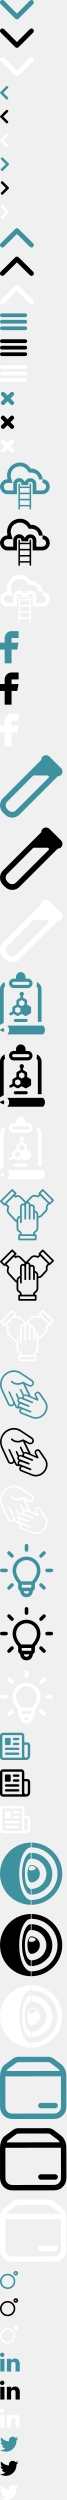
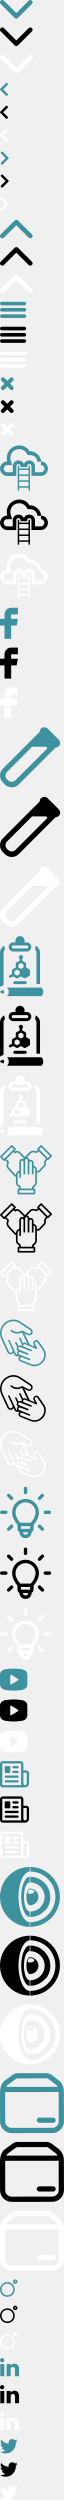
<svg xmlns="http://www.w3.org/2000/svg" xmlns:xlink="http://www.w3.org/1999/xlink">
  <symbol id="icon-arr-down" viewBox="0 0 37.031 21.125">
    <path d="M36.259 4.447L20.353 20.353a2.622 2.622 0 01-3.71 0L.737 4.447a2.623 2.623 0 113.71-3.71L18.5 14.789 32.551.737a2.623 2.623 0 013.708 3.71z" fill-rule="evenodd" />
  </symbol>
  <symbol id="icon-arr-left" viewBox="0 0 10 16">
    <path d="M.232 7.433a.81.81 0 000 1.134l6.669 6.703c.344.31.86.31 1.169 0l.79-.79c.31-.31.31-.825 0-1.169L3.566 7.983 8.86 2.689c.31-.344.31-.86 0-1.169L8.07.73C7.76.42 7.245.42 6.9.73L.233 7.433z" />
  </symbol>
  <symbol id="icon-arr-right" viewBox="0 0 10 16">
    <path d="M9.66 8.567a.81.81 0 000-1.134L2.991.73c-.344-.31-.86-.31-1.169 0l-.79.79c-.31.31-.31.825 0 1.17l5.294 5.293-5.294 5.328c-.31.344-.31.86 0 1.169l.79.79c.31.31.825.31 1.17 0L9.66 8.567z" />
  </symbol>
  <symbol id="icon-arr-up" viewBox="0 0 37 21">
    <path d="M.741 16.548L16.633.736a2.632 2.632 0 013.707 0l15.893 15.812a2.6 2.6 0 010 3.688 2.63 2.63 0 01-3.707 0L18.487 6.269 4.447 20.237a2.629 2.629 0 01-3.706 0 2.6 2.6 0 010-3.689z" fill-rule="evenodd" />
  </symbol>
  <symbol id="icon-burger" viewBox="0 0 29.656 18.312">
    <path d="M2.048 0h25.575a2.05 2.05 0 110 4.1H2.048a2.05 2.05 0 010-4.1zm0 7.084h25.575a2.05 2.05 0 010 4.1H2.048a2.05 2.05 0 010-4.1zm0 7.13h25.575a2.048 2.048 0 110 4.095H2.048a2.048 2.048 0 110-4.095z" fill-rule="evenodd" />
  </symbol>
  <symbol id="icon-close" viewBox="0 0 16 16">
    <path fill-rule="evenodd" clip-rule="evenodd" d="M8.248 4.754l3.455-3.455a1.977 1.977 0 012.8 0l.416.417a1.977 1.977 0 010 2.8L11.464 8.03l3.455 3.454a1.977 1.977 0 010 2.8l-.417.417a1.977 1.977 0 01-2.8 0l-3.454-3.455-3.514 3.455a1.977 1.977 0 01-2.8 0l-.417-.417a1.977 1.977 0 010-2.8L4.972 8.03 1.517 4.515a1.977 1.977 0 010-2.8l.417-.416a1.977 1.977 0 012.8 0l3.514 3.455z" />
  </symbol>
  <symbol id="icon-cloud" viewBox="0 0 54.375 51.406">
    <path d="M33.18 51.394a.826.826 0 01-.826-.826v-2.595h-10.59v2.595a.826.826 0 11-1.651 0V23.613a.826.826 0 011.651 0v2.6h10.59v-2.6a.826.826 0 011.651 0v26.955a.825.825 0 01-.825.826zm-14.66-16.75H7.55C4.082 34.644 0 30.67 0 26.386a8.589 8.589 0 018.257-8.2 14.273 14.273 0 017.2-16.692c7.71-3.417 14.427-.7 18.226 5.308 4.342-1.241 12.858 4.307 12.858 11.443 5.33 0 7.844 4.654 7.844 8.316s-3.071 8.022-7.844 8.022H35.684V23.259a2.472 2.472 0 00-4.9 0v1.357h-7.432v-1.357a2.361 2.361 0 00-2.3-2.123 2.412 2.412 0 00-2.537 2.123v11.385zm-4.069-4.129H8.2a4.008 4.008 0 01-4.01-4.247 3.932 3.932 0 014.01-3.951h5.6s-1.04-3.239-1.829-5.9.179-8.716 4.955-11.03 11.119-1.526 14.509 5.6c7.137-.581 10.263 2.426 11.089 7.55 1.111-.04 4.011-.118 4.011-.118s-.136 3.224-.177 3.834a4.135 4.135 0 01.177 8.257H39.7v-7.491a6.446 6.446 0 00-4.955-5.78c-3.244-.557-5.933.6-7.313 3.3h-.708a6.413 6.413 0 00-6.96-3.362 6.619 6.619 0 00-5.308 6.016v7.314zm17.9-2.654h-10.59v5.072h10.59v-5.072zm0 6.724h-10.59v5.072h10.59v-5.073zm-10.59 6.724v5.013h10.59v-5.013h-10.59z" fill-rule="evenodd" />
  </symbol>
  <symbol id="icon-fb" viewBox="0 0 20.312 35.188">
    <path d="M12.633 7.608v5.025h7.608l-1.326 7.538h-6.282v15.006H5.1V20.171H0v-7.608h5.1v-5.3C5.1 5.269 7.052.004 12.5.004h7.817v7.538z" fill-rule="evenodd" />
  </symbol>
  <symbol id="icon-flask" viewBox="0 0 69 69">
    <path d="M66.663 14.144L53.987 1.468a5.395 5.395 0 00-7.399 0 5.188 5.188 0 00-1.495 3.647L3.24 46.969a11.108 11.108 0 000 15.68l2.287 2.287a11.091 11.091 0 0015.68 0l41.854-41.854a5.231 5.231 0 003.648-8.968l-.046.03zM53.06 24.607l-35.59 35.56a5.905 5.905 0 01-8.357 0l-1.15-1.136a5.98 5.98 0 010-8.37l28.026-28.117c.282-.28.665-.436 1.062-.434h14.947a1.496 1.496 0 011.376.927c.234.556.11 1.199-.315 1.629l.001-.059z" />
  </symbol>
  <symbol id="icon-formula" viewBox="0 0 49 69">
    <path d="M14.97 17.441h15.457a5.19 5.19 0 000-10.377h-2.572V5.15a5.155 5.155 0 00-10.313 0v1.915H14.97a5.189 5.189 0 000 10.377zm0-6.853h15.457a1.661 1.661 0 010 3.323H14.97a1.661 1.661 0 010-3.323zM47.232 58.397H8.114l1.769 2.97v3.71l-1.769 2.97h39.118L49 65.077v-3.71l-1.768-2.97zM3.692 60.932L.356 62.64a.655.655 0 000 1.166L3.69 65.51c.019-.04.042-.079.065-.118l.894-1.502v-1.339l-.894-1.502a.978.978 0 01-.062-.118zM33.988 43.944v-5.062c0-.521-.278-1.003-.73-1.263l-3.653-2.11v-4.222c0-.521-.278-1.003-.73-1.263l-3.654-2.11V25.75a2.375 2.375 0 10-2.92 0v2.163l-3.655 2.11c-.452.26-.73.743-.73 1.264v4.221l-3.653 2.11a1.46 1.46 0 00-.73 1.264v4.186l-2.695 1.433a1.462 1.462 0 00-.602 1.975 1.46 1.46 0 001.975.603l2.754-1.464 3.681 2.126c.452.26 1.008.26 1.46 0l3.655-2.11 3.655 2.11c.451.26 1.007.26 1.46 0l4.382-2.531c.452-.261.73-.743.73-1.266zM22.3 43.101l-2.924 1.688-2.922-1.688v-3.375l2.922-1.688 2.924 1.688v3.376zm4.385-7.595l-2.924 1.688-2.925-1.688V32.13l2.925-1.687 2.924 1.687v3.376zM5.17 10.87A8.67 8.67 0 000 18.76v38.91l4.04-2.202V18.76a4.577 4.577 0 011.535-3.414 9.666 9.666 0 01-.404-4.477zM41.36 18.76v35.597h4.04V18.761a8.658 8.658 0 00-5.178-7.891 9.673 9.673 0 01-.404 4.477 4.562 4.562 0 011.542 3.414zM16.776 51.102a1.683 1.683 0 100 3.367h11.85a1.686 1.686 0 001.686-1.683 1.683 1.683 0 00-1.687-1.684H16.776z" />
  </symbol>
  <symbol id="icon-hands" viewBox="0 0 59 56">
    <path d="M47.306.279A.92.92 0 0046.614 0a.954.954 0 00-.678.303L42.4 4.1a.947.947 0 00.014 1.31l.269.276-1.404 1.4-2.218-.552A5.81 5.81 0 0033.57 8.06l-5.235 5.486-5.45-5.435a4.996 4.996 0 00-5.13-1.208.965.965 0 00-.297.16l-.238.19-.611-.645 1.195-1.192a.947.947 0 000-1.342L13.997.278a.954.954 0 00-1.346 0L.28 12.618a.948.948 0 000 1.342l3.807 3.796c.371.37.974.37 1.345 0l.43-.429 2.255 2.25-.554 2.211a5.747 5.747 0 001.489 5.43l7.347 7.98c.483.45 1.056.792 1.682 1.004v6.814a4.358 4.358 0 002.43 3.92 2.476 2.476 0 011.377 2.222v.198h-.952a.95.95 0 00-.951.95v4.745a.948.948 0 00.951.949h18.083a.953.953 0 00.952-.95v-4.745a.948.948 0 00-.952-.949h-.951v-.973l1.11-1.095a5.775 5.775 0 002.697-4.868V31.21a4.371 4.371 0 003.929-1.362l5.03-5.448a4.355 4.355 0 001.062-4.485c-.152-.458.666-1.955 1.644-3.104.175.172.409.27.654.274h.01c.25 0 .488-.099.666-.274l3.85-3.796a.948.948 0 000-1.347L47.307.278zM5.13 15.259a.924.924 0 00-.21.32l-.166.164-2.46-2.455L13.32 2.291l2.462 2.455-.927.925a.94.94 0 00-.304.19L5.13 15.258zm12.949 18.49v.37a1.732 1.732 0 01-.31-.235l-7.349-7.978a3.865 3.865 0 01-1.015-3.659l.684-2.732a.947.947 0 00-.25-.901l-2.636-2.63 8.055-8.032 1.177 1.243c.341.36.902.397 1.289.087l.781-.628a3.1 3.1 0 013.03.797l5.483 5.468-.891.933a3.347 3.347 0 00-.888-.13 3.754 3.754 0 00-.557.01 3.236 3.236 0 00-2.084 1.166 3.221 3.221 0 00-.712 2.275v9.925a4.77 4.77 0 00-2.733 1.65 4.748 4.748 0 00-1.074 3.001zm19.986 20.352h-16.18v-2.847h16.18V54.1zm1.904-24.092v12.41a3.868 3.868 0 01-1.875 3.303.962.962 0 00-.179.138l-1.467 1.45a.94.94 0 00-.286.675v1.37H23.79v-.197a4.351 4.351 0 00-2.43-3.92 2.46 2.46 0 01-1.377-2.223v-9.267a2.843 2.843 0 011.904-2.673v5.941h1.903V19.172a1.52 1.52 0 011.26-1.548c.415.01.813.166 1.124.44.288.244.461.597.476.973V33.22h1.904V17.138c0-.404.171-.79.472-1.06.301-.27.703-.4 1.106-.357.755.124 1.3.79 1.272 1.552V33.22h1.904V19.985a1.43 1.43 0 011.578-1.417 1.52 1.52 0 011.277 1.553v13.098h1.904V25.38a2.853 2.853 0 011.903 2.673v1.956zm10.12-9.492a2.485 2.485 0 01-.63 2.57l-5.03 5.45a2.85 2.85 0 01-2.556.776v-1.259a4.748 4.748 0 00-1.075-3 4.77 4.77 0 00-2.733-1.65v-3.282a3.42 3.42 0 00-.84-2.288 3.438 3.438 0 00-2.15-1.153 3.339 3.339 0 00-1.78.31 3.578 3.578 0 00-.095-.58c-.016-.06-.04-.118-.059-.178a3.725 3.725 0 00-.129-.368c-.03-.068-.068-.13-.102-.197-.053-.104-.105-.207-.167-.304-.043-.067-.096-.127-.14-.19-.065-.088-.13-.175-.203-.257-.054-.06-.112-.115-.17-.171a3.526 3.526 0 00-.237-.213c-.064-.051-.13-.095-.198-.143a3.385 3.385 0 00-.266-.167 3.484 3.484 0 00-.507-.226 3.4 3.4 0 00-.242-.073c-.047-.011-.09-.03-.138-.04l4.295-4.498v-.001a3.896 3.896 0 013.668-1.014l2.74.684a.954.954 0 00.904-.25l1.643-1.639 8.316 8.294c-.886 1.022-2.68 3.379-2.119 5.055v.002zm4.126-5.727l-.232-.237-.028-.027L44.41 4.73l2.247-2.414 10.047 10.023-2.488 2.451z" />
  </symbol>
  <symbol id="icon-help" viewBox="0 0 52 53">
    <path d="M50.438 34.227c-1.518-2.42-6.306-9.21-6.598-9.623-.467-.709-1.168-1.18-1.985-1.299-.876-.177-1.81.059-2.57.59-1.517 1.063-1.984 3.13-.992 4.605l1.11 2.184-5.664-2.302-6.131-12.81 3.445 1.77c1.868 1.181 4.262.591 5.43-1.298.584-.886.759-2.007.525-3.01-.233-1.063-.876-1.95-1.752-2.54-.525-.353-9.576-6.493-12.787-8.5C18.44-.486 13.302-.663 8.747 1.52A15.22 15.22 0 00.982 9.963c-1.401 3.719-1.285 7.793.234 11.453l7.24 15.703c.7 1.476 2.102 2.303 3.62 2.303.584 0 1.11-.118 1.693-.354.76-.354 1.343-.886 1.693-1.535l.935 2.007c.467 1.004 1.226 1.712 2.277 2.066.467.177.875.236 1.343.236.525 0 .992-.118 1.518-.295l.7.236c-.408.355-.758.768-.992 1.3-.409.885-.409 1.77-.058 2.656.35.826.934 1.417 1.752 1.712l12.203 4.84c1.285.473 2.628.709 3.912.709 4.847 0 9.576-2.952 11.737-7.734 1.751-3.778 1.576-7.91-.35-11.04h-.001zm-31.18 5.667a2.096 2.096 0 01-1.227-1.122l-2.277-4.9c0-.059-.058-.118-.058-.118l-4.846-10.39c-.234-.473-.76-.65-1.168-.414-.467.236-.643.768-.41 1.18l4.847 10.391a2.209 2.209 0 01-1.05 2.952c-1.11.531-2.395.059-2.92-1.063L2.85 20.707A13.508 13.508 0 019.448 3.173c4.03-1.889 8.526-1.77 12.087.414 3.212 1.948 12.67 8.383 12.729 8.442.525.295.817.826.993 1.417.117.59 0 1.18-.292 1.712-.293.53-.818.826-1.402 1.003-.584.118-1.168 0-1.693-.295 0 0-.058 0-.058-.06l-6.365-3.305c-.292-.177-.642-.118-.934.059-3.212 2.302-8.408 1.89-11.094-.827a.91.91 0 00-1.285 0 .934.934 0 000 1.3c3.153 3.187 8.876 3.778 12.846 1.416l6.131 12.988-2.044-1.004c-.992-.413-2.044-.235-2.977.296l-2.745-5.904c-.233-.472-.759-.65-1.167-.413-.468.236-.643.767-.41 1.18l3.037 6.495c-.058.058-.058.118-.117.235-.233.532-.35 1.063-.292 1.653l-.876-.354a3.328 3.328 0 00-2.802.177l-1.927-4.132c-.233-.472-.76-.65-1.168-.413-.467.235-.642.767-.409 1.18l2.16 4.664c-.058.118-.116.236-.174.413-.41.885-.41 1.771-.059 2.657.292.65.76 1.18 1.343 1.535-.409.354-.76.767-.993 1.298-.408.886-.408 1.771-.058 2.657l.175.354c-.175-.059-.233-.117-.35-.117zm29.954 4.605c-2.395 5.254-8.292 7.97-13.43 6.14l-12.203-4.842c-.35-.118-.585-.413-.76-.767-.175-.354-.117-.827.059-1.24.35-.827 1.342-1.24 2.102-.945l8.116 3.247a.904.904 0 001.168-.53.92.92 0 00-.526-1.182l-8.116-3.187-.117-.06s-3.97-1.593-4.087-1.652c-.234-.118-.35-.354-.467-.59-.175-.355-.117-.827.058-1.24.175-.473.584-.768.992-.945.35-.119 9.226 3.247 9.226 3.247a.904.904 0 001.168-.532.92.92 0 00-.526-1.18l-10.451-4.132c-.35-.119-.584-.414-.76-.768-.175-.354-.117-.827.059-1.24.175-.354.409-.59.7-.826.41-.236.934-.355 1.402-.177l12.145 4.84a.904.904 0 001.167-.53.92.92 0 00-.525-1.181l-8.525-3.424c-.41-.177-.7-.473-.818-.827-.175-.354-.117-.767 0-1.122.117-.295.35-.53.584-.708.468-.354 1.051-.472 1.518-.236l12.555 5.313c.35.118.76.059.993-.236.233-.295.292-.708.117-1.004 0 0-2.336-4.427-2.336-4.486-.467-.709-.233-1.653.526-2.184.35-.236.817-.355 1.226-.296.35.06.643.296.876.59.058.06 5.021 7.144 6.54 9.564 1.693 2.598 1.81 6.08.35 9.328z" />
  </symbol>
  <symbol id="icon-idea" viewBox="0 0 58 59">
    <path d="M44.19 29.724c0-8.35-6.808-15.223-15.222-15.223S13.745 21.31 13.745 29.724c0 1.156.129 2.376.45 3.597.514 2.312 1.477 4.239 2.826 6.68.707 1.284 1.413 2.055 1.927 2.633.771.835.9 1.028.9 2.505v3.468c0 1.477.835 2.698 2.055 3.34.643 4.24 2.634 6.937 7.066 6.937s6.423-2.698 7.065-6.937c1.22-.642 2.056-1.862 2.056-3.34V45.14c0-1.477.193-1.67.9-2.505.513-.578 1.22-1.35 1.926-2.634 1.413-2.44 2.377-4.367 2.826-6.68.32-1.22.448-2.44.448-3.596zM34.17 45.396v3.083H23.766v-3.083h10.406zm-5.202 9.57c-1.092 0-2.44 0-3.083-2.633h6.102c-.578 2.633-1.927 2.633-3.019 2.633zm11.048-22.545c-.386 1.863-1.22 3.468-2.441 5.653-.514.899-1.028 1.477-1.477 1.99-.45.515-.835.964-1.156 1.478H22.995a8.365 8.365 0 00-1.156-1.477c-.45-.514-.9-1.028-1.477-1.991-1.22-2.12-2.056-3.726-2.441-5.588v-.064c-.257-.9-.321-1.863-.321-2.698 0-6.23 5.074-11.369 11.369-11.369a11.349 11.349 0 0111.368 11.369c0 .835-.129 1.734-.321 2.697zM56.073 27.733h-4.689a1.893 1.893 0 00-1.927 1.927c0 1.092.835 1.927 1.927 1.927h4.689A1.893 1.893 0 0058 29.66c0-1.092-.9-1.927-1.927-1.927zM44.768 15.786c.514 0 .964-.193 1.35-.578l3.34-3.34c.77-.77.77-1.991 0-2.698-.771-.77-1.991-.77-2.698 0l-3.34 3.34c-.77.771-.77 1.991 0 2.698.385.385.898.578 1.348.578zM28.968 9.234a1.893 1.893 0 001.927-1.927V2.62A1.893 1.893 0 0028.968.692a1.893 1.893 0 00-1.927 1.927v4.688c0 1.028.835 1.927 1.927 1.927zM11.819 15.208c.385.385.899.578 1.348.578.45 0 .964-.193 1.35-.578.77-.77.77-1.991 0-2.698l-3.34-3.34c-.771-.77-1.992-.77-2.698 0-.77.77-.77 1.991 0 2.698l3.34 3.34zM8.543 29.66a1.893 1.893 0 00-1.927-1.927H1.927A1.893 1.893 0 000 29.66c0 1.091.835 1.927 1.927 1.927h4.689a1.933 1.933 0 001.927-1.927zM11.818 44.111l-3.34 3.34c-.77.771-.77 1.992 0 2.698.386.385.9.578 1.35.578.45 0 .963-.193 1.349-.578l3.34-3.34c.77-.77.77-1.991 0-2.698-.771-.77-1.992-.77-2.698 0zM46.117 44.111c-.77-.77-1.99-.77-2.697 0-.77.771-.77 1.991 0 2.698l3.34 3.34c.385.386.899.578 1.349.578.45 0 .963-.192 1.349-.578.77-.77.77-1.99 0-2.697l-3.34-3.34z" />
+   </symbol>
+   <symbol id="icon-media" viewBox="0 0 31 25">
+     <path d="M25.047.797a57.959 57.959 0 00-19.157 0C2.263 1.562 0 3.922 0 7v10.937c0 3.125 2.263 5.454 5.952 6.25A57.69 57.69 0 0015.5 25c3.209 0 6.413-.267 9.579-.797 3.596-.688 5.921-3.125 5.921-6.25V7.016c0-3.11-2.325-5.547-5.952-6.219zm-4.495 12.407l-7.75 4.687a.737.737 0 01-.402.11.87.87 0 01-.389-.095.811.811 0 01-.387-.718V7.813a.82.82 0 01.387-.688.833.833 0 01.791 0l7.75 4.688a.794.794 0 01.366.672.802.802 0 01-.366.672v.046z" />
  </symbol>
  <symbol id="icon-news" viewBox="0 0 33 30">
    <path d="M29.801 10.512H26.54V3.157A3.169 3.169 0 0023.383 0H3.157A3.169 3.169 0 000 3.157v23.487A3.169 3.169 0 003.157 29.8h25.291a4.501 4.501 0 004.51-4.51V13.669a3.169 3.169 0 00-3.157-3.157zM3.157 27.234a.548.548 0 01-.555-.555V3.157c0-.312.243-.555.555-.555h20.226c.312 0 .555.243.555.555v22.169c0 .693.139 1.318.416 1.908H3.157zm27.2-1.908c0 1.04-.868 1.908-1.909 1.908a1.925 1.925 0 01-1.908-1.908V13.114H29.8c.312 0 .555.243.555.555v11.657z" />
    <path d="M6.626 13.53h3.782a1.28 1.28 0 001.283-1.283V6.869a1.28 1.28 0 00-1.283-1.284H6.626A1.28 1.28 0 005.343 6.87v5.342c-.035.73.555 1.32 1.283 1.32zM19.914 16.306H6.626a1.28 1.28 0 00-1.283 1.283c0 .694.59 1.284 1.283 1.284h13.288a1.28 1.28 0 001.283-1.284 1.28 1.28 0 00-1.283-1.283zM19.913 10.928h-4.649a1.28 1.28 0 00-1.283 1.284c0 .694.59 1.283 1.284 1.283h4.648a1.28 1.28 0 001.284-1.283 1.28 1.28 0 00-1.284-1.284zM19.913 5.586h-4.649a1.28 1.28 0 00-1.283 1.283c0 .694.59 1.284 1.284 1.284h4.648a1.28 1.28 0 001.284-1.284 1.28 1.28 0 00-1.284-1.283zM19.914 21.648H6.626a1.28 1.28 0 00-1.283 1.284c0 .728.59 1.283 1.283 1.283h13.288a1.28 1.28 0 001.283-1.283 1.28 1.28 0 00-1.283-1.284z" />
  </symbol>
  <symbol id="icon-onion" viewBox="0 0 68 68">
    <path d="M34 24.458c-2.193 0-4.058 4.277-4.058 9.542 0 5.264 1.755 9.541 4.058 9.541 5.264 0 9.542-4.277 9.542-9.541 0-5.265-4.278-9.542-9.542-9.542zm0 6.033c-2.962 0-2.522-1.427-2.304-2.523.549-1.974 1.316-2.522 2.304-2.522 2.742 0 4.935 1.097 4.935 2.522 0 1.316-2.193 2.523-4.935 2.523zm-.329-19.414v6.362c-8.664.877-8.664 32.245 0 33.122v6.362c-2.304-.22-4.168-1.865-5.593-4.497C25.665 48.258 24.02 41.567 24.02 34c0-7.568 1.645-14.258 4.058-18.425 1.425-2.633 3.29-4.388 5.593-4.498zM68 34c0 18.645-15.026 33.78-33.671 34v-5.264C50.123 62.516 62.845 49.684 62.845 34c0-15.794-12.723-28.626-28.406-28.735V0C52.974.22 68 15.355 68 34zM33.671 68C15.026 67.78 0 52.646 0 34 0 15.355 15.026.22 33.671 0v5.264c-.987.11-1.974.33-2.851.878C25.116 9.322 20.949 20.62 20.949 34s4.168 24.787 9.87 27.858c.878.549 1.865.768 2.852.878V68zm14.916-16.342a22.889 22.889 0 01-14.148 5.264V50.67c8.994-.22 16.232-7.568 16.232-16.56 0-8.995-7.239-16.453-16.232-16.562v-6.361c2.194 0 4.387.329 6.47.987.33.109.659.22.878.329.439.109.769.22 1.207.438.11.11.22.11.438.22.549.22 1.097.438 1.645.768 0 0 .11 0 .11.11.657.328 1.315.767 1.864 1.206 2.193 1.535 4.058 3.29 5.593 5.483.22.22.33.549.549.768.548.878 1.097 1.865 1.645 2.852.438.987.877 1.974 1.206 3.07.11.22.11.44.22.659.548 1.974.877 4.058.877 6.142 0 3.18-.658 6.141-1.755 8.883-.548 1.426-1.316 2.633-2.084 3.949-1.535 1.536-2.96 3.181-4.715 4.607z" />
  </symbol>
  <symbol id="icon-reactor" viewBox="0 0 73 68">
    <path d="M72.475 20.949c0-1.901-.295-3.717-.845-5.449-.042-.126-.084-.296-.126-.422-.043-.043-.043-.127-.085-.17-.506-1.393-1.182-2.914-2.238-4.307a2.946 2.946 0 00-.338-.423 9.927 9.927 0 00-1.267-1.393c-.084-.084-.169-.127-.253-.211l-8.7-6.589C56.933.718 54.863 0 52.752 0L20.019.042c-2.07 0-4.097.676-5.786 1.901l-9.039 6.63-.084.085c-.17.127-.38.296-.55.464l-.084.085c-.169.169-.38.337-.549.549l-.042.042c-.17.211-.38.423-.55.634-.169.253-.337.464-.506.718-.17.253-.296.507-.464.76v.043c-.17.253-.296.549-.423.802-.253.55-.507 1.098-.676 1.647-.042.085-.042.17-.084.254-.084.21-.127.38-.211.591-.042.085-.042.17-.084.254-.084.296-.17.549-.211.802-.211.719-.296 1.31-.38 1.648v.127A16.406 16.406 0 000 21.117l.042 33.578C.042 62.045 5.955 68 13.262 68h.043l46.079-.042c3.548 0 6.842-1.394 9.334-3.928 2.492-2.535 3.843-5.871 3.843-9.419l-.086-33.662zM7.644 14.698c.042-.043.042-.085.084-.17.042-.042.084-.126.127-.168.126-.211.295-.423.422-.592l.127-.127.084-.084c.084-.084.17-.127.21-.21l9.04-6.674a3.993 3.993 0 012.281-.76l32.733-.042c.845 0 1.647.295 2.322.802l8.574 6.505a8.395 8.395 0 011.648 2.322l-58.117.043a5.39 5.39 0 01.465-.845zm56.807 45.15c-1.394 1.393-3.21 2.154-5.153 2.154l-46.08.084c-4.012 0-7.306-3.294-7.306-7.391l-.043-33.24 60.693-.084.043 33.24c0 1.985-.76 3.843-2.154 5.237z" />
    <path d="M60.27 50.387H44.641a2.938 2.938 0 00-2.957 2.957 2.938 2.938 0 002.957 2.957H60.27a2.938 2.938 0 002.957-2.957 2.965 2.965 0 00-2.957-2.957z" />
  </symbol>
  <symbol id="icon-soc-inst" viewBox="0 0 19.781 19.75">
    <path d="M8.358 3.035A8.358 8.358 0 110 11.392a8.358 8.358 0 018.358-8.357zm8.89-3.029a2.533 2.533 0 11-2.533 2.533A2.532 2.532 0 0117.248.006zM8.358 4.78a6.613 6.613 0 11-6.613 6.612A6.612 6.612 0 018.358 4.78zm8.853-3.049a.808.808 0 11-.808.808.807.807 0 01.808-.808z" fill-rule="evenodd" />
  </symbol>
  <symbol id="icon-soc-linked" viewBox="0 0 21.625 20.625">
    <path d="M.305 6.748v13.877H4.88V6.748H.305zm11.818 1.944V6.71H7.51v13.915h4.613V12.2s.414-2.173 2.4-2.173A2.322 2.322 0 0117 12.2v8.387h4.613V12.2c0-3.15-1.949-5.832-4.994-5.832a4.977 4.977 0 00-4.496 2.324zM2.554 4.803A2.409 2.409 0 100 2.44 2.321 2.321 0 002.554 4.8z" fill-rule="evenodd" />
  </symbol>
  <symbol id="icon-soc-twitter" viewBox="0 0 19.969 16.375">
    <path d="M17.73 2.548A4.308 4.308 0 0019.457.264a7.863 7.863 0 01-2.563 1c-2.113-2.511-8-1.306-7.076 3.788A11.632 11.632 0 011.294.762a4.22 4.22 0 001.225 5.516 2.746 2.746 0 01-1.782-.557 4.165 4.165 0 003.231 4.123 4.367 4.367 0 01-1.783.111 4.1 4.1 0 003.789 2.842c-.548.841-3.364 1.972-5.962 1.727 9.358 5.4 18.425-2.079 17.941-10.475a7.582 7.582 0 002-2.117 6.98 6.98 0 01-2.223.616z" fill-rule="evenodd" />
  </symbol>
  <view id="icon-arr-down-view-dark" viewBox="0 0 37.031 21.125" />
  <view id="icon-arr-down-view-black" viewBox="0 31.125 37.031 21.125" />
  <view id="icon-arr-down-view-white" viewBox="0 62.25 37.031 21.125" />
  <view id="icon-arr-left-view-dark" viewBox="0 93.375 10 16" />
  <view id="icon-arr-left-view-black" viewBox="0 119.375 10 16" />
  <view id="icon-arr-left-view-white" viewBox="0 145.375 10 16" />
  <view id="icon-arr-right-view-dark" viewBox="0 171.375 10 16" />
  <view id="icon-arr-right-view-black" viewBox="0 197.375 10 16" />
  <view id="icon-arr-right-view-white" viewBox="0 223.375 10 16" />
  <view id="icon-arr-up-view-dark" viewBox="0 249.375 37 21" />
  <view id="icon-arr-up-view-black" viewBox="0 280.375 37 21" />
  <view id="icon-arr-up-view-white" viewBox="0 311.375 37 21" />
  <view id="icon-burger-view-dark" viewBox="0 342.375 29.656 18.312" />
  <view id="icon-burger-view-black" viewBox="0 370.687 29.656 18.312" />
  <view id="icon-burger-view-white" viewBox="0 398.999 29.656 18.312" />
  <view id="icon-close-view-dark" viewBox="0 427.311 16 16" />
  <view id="icon-close-view-black" viewBox="0 453.311 16 16" />
  <view id="icon-close-view-white" viewBox="0 479.311 16 16" />
  <view id="icon-cloud-view-dark" viewBox="0 505.311 54.375 51.406" />
  <view id="icon-cloud-view-black" viewBox="0 566.717 54.375 51.406" />
  <view id="icon-cloud-view-white" viewBox="0 628.123 54.375 51.406" />
  <view id="icon-fb-view-dark" viewBox="0 689.529 20.312 35.188" />
  <view id="icon-fb-view-black" viewBox="0 734.717 20.312 35.188" />
  <view id="icon-fb-view-white" viewBox="0 779.905 20.312 35.188" />
  <view id="icon-flask-view-dark" viewBox="0 825.093 69 69" />
  <view id="icon-flask-view-black" viewBox="0 904.093 69 69" />
  <view id="icon-flask-view-white" viewBox="0 983.093 69 69" />
  <view id="icon-formula-view-dark" viewBox="0 1062.093 49 69" />
  <view id="icon-formula-view-black" viewBox="0 1141.093 49 69" />
  <view id="icon-formula-view-white" viewBox="0 1220.093 49 69" />
  <view id="icon-hands-view-dark" viewBox="0 1299.093 59 56" />
  <view id="icon-hands-view-black" viewBox="0 1365.093 59 56" />
  <view id="icon-hands-view-white" viewBox="0 1431.093 59 56" />
  <view id="icon-help-view-dark" viewBox="0 1497.093 52 53" />
  <view id="icon-help-view-black" viewBox="0 1560.093 52 53" />
  <view id="icon-help-view-white" viewBox="0 1623.093 52 53" />
  <view id="icon-idea-view-dark" viewBox="0 1686.093 58 59" />
  <view id="icon-idea-view-black" viewBox="0 1755.093 58 59" />
  <view id="icon-idea-view-white" viewBox="0 1824.093 58 59" />
-   <view id="icon-news-view-dark" viewBox="0 1893.093 33 30" />
-   <view id="icon-news-view-black" viewBox="0 1933.093 33 30" />
-   <view id="icon-news-view-white" viewBox="0 1973.093 33 30" />
-   <view id="icon-onion-view-dark" viewBox="0 2013.093 68 68" />
-   <view id="icon-onion-view-black" viewBox="0 2091.093 68 68" />
-   <view id="icon-onion-view-white" viewBox="0 2169.093 68 68" />
-   <view id="icon-reactor-view-dark" viewBox="0 2247.093 73 68" />
-   <view id="icon-reactor-view-black" viewBox="0 2325.093 73 68" />
-   <view id="icon-reactor-view-white" viewBox="0 2403.093 73 68" />
-   <view id="icon-soc-inst-view-dark" viewBox="0 2481.093 19.781 19.75" />
-   <view id="icon-soc-inst-view-black" viewBox="0 2510.843 19.781 19.75" />
-   <view id="icon-soc-inst-view-white" viewBox="0 2540.593 19.781 19.75" />
-   <view id="icon-soc-linked-view-dark" viewBox="0 2570.343 21.625 20.625" />
-   <view id="icon-soc-linked-view-black" viewBox="0 2600.968 21.625 20.625" />
-   <view id="icon-soc-linked-view-white" viewBox="0 2631.593 21.625 20.625" />
-   <view id="icon-soc-twitter-view-dark" viewBox="0 2662.218 19.969 16.375" />
-   <view id="icon-soc-twitter-view-black" viewBox="0 2688.593 19.969 16.375" />
-   <view id="icon-soc-twitter-view-white" viewBox="0 2714.968 19.969 16.375" />
+   <view id="icon-media-view-dark" viewBox="0 1893.093 31 25" />
+   <view id="icon-media-view-black" viewBox="0 1928.093 31 25" />
+   <view id="icon-media-view-white" viewBox="0 1963.093 31 25" />
+   <view id="icon-news-view-dark" viewBox="0 1998.093 33 30" />
+   <view id="icon-news-view-black" viewBox="0 2038.093 33 30" />
+   <view id="icon-news-view-white" viewBox="0 2078.093 33 30" />
+   <view id="icon-onion-view-dark" viewBox="0 2118.093 68 68" />
+   <view id="icon-onion-view-black" viewBox="0 2196.093 68 68" />
+   <view id="icon-onion-view-white" viewBox="0 2274.093 68 68" />
+   <view id="icon-reactor-view-dark" viewBox="0 2352.093 73 68" />
+   <view id="icon-reactor-view-black" viewBox="0 2430.093 73 68" />
+   <view id="icon-reactor-view-white" viewBox="0 2508.093 73 68" />
+   <view id="icon-soc-inst-view-dark" viewBox="0 2586.093 19.781 19.75" />
+   <view id="icon-soc-inst-view-black" viewBox="0 2615.843 19.781 19.75" />
+   <view id="icon-soc-inst-view-white" viewBox="0 2645.593 19.781 19.75" />
+   <view id="icon-soc-linked-view-dark" viewBox="0 2675.343 21.625 20.625" />
+   <view id="icon-soc-linked-view-black" viewBox="0 2705.968 21.625 20.625" />
+   <view id="icon-soc-linked-view-white" viewBox="0 2736.593 21.625 20.625" />
+   <view id="icon-soc-twitter-view-dark" viewBox="0 2767.218 19.969 16.375" />
+   <view id="icon-soc-twitter-view-black" viewBox="0 2793.593 19.969 16.375" />
+   <view id="icon-soc-twitter-view-white" viewBox="0 2819.968 19.969 16.375" />
  <use xlink:href="#icon-arr-down" x="0" y="0" width="37.031" height="21.125" style="fill:#3E92A0" />
  <use xlink:href="#icon-arr-down" x="0" y="31.125" width="37.031" height="21.125" style="fill:#000000" />
  <use xlink:href="#icon-arr-down" x="0" y="62.25" width="37.031" height="21.125" style="fill:#ffffff" />
  <use xlink:href="#icon-arr-left" x="0" y="93.375" width="10" height="16" style="fill:#3E92A0" />
  <use xlink:href="#icon-arr-left" x="0" y="119.375" width="10" height="16" style="fill:#000000" />
  <use xlink:href="#icon-arr-left" x="0" y="145.375" width="10" height="16" style="fill:#ffffff" />
  <use xlink:href="#icon-arr-right" x="0" y="171.375" width="10" height="16" style="fill:#3E92A0" />
  <use xlink:href="#icon-arr-right" x="0" y="197.375" width="10" height="16" style="fill:#000000" />
  <use xlink:href="#icon-arr-right" x="0" y="223.375" width="10" height="16" style="fill:#ffffff" />
  <use xlink:href="#icon-arr-up" x="0" y="249.375" width="37" height="21" style="fill:#3E92A0" />
  <use xlink:href="#icon-arr-up" x="0" y="280.375" width="37" height="21" style="fill:#000000" />
  <use xlink:href="#icon-arr-up" x="0" y="311.375" width="37" height="21" style="fill:#ffffff" />
  <use xlink:href="#icon-burger" x="0" y="342.375" width="29.656" height="18.312" style="fill:#3E92A0" />
  <use xlink:href="#icon-burger" x="0" y="370.687" width="29.656" height="18.312" style="fill:#000000" />
  <use xlink:href="#icon-burger" x="0" y="398.999" width="29.656" height="18.312" style="fill:#ffffff" />
  <use xlink:href="#icon-close" x="0" y="427.311" width="16" height="16" style="fill:#3E92A0" />
  <use xlink:href="#icon-close" x="0" y="453.311" width="16" height="16" style="fill:#000000" />
  <use xlink:href="#icon-close" x="0" y="479.311" width="16" height="16" style="fill:#ffffff" />
  <use xlink:href="#icon-cloud" x="0" y="505.311" width="54.375" height="51.406" style="fill:#3E92A0" />
  <use xlink:href="#icon-cloud" x="0" y="566.717" width="54.375" height="51.406" style="fill:#000000" />
  <use xlink:href="#icon-cloud" x="0" y="628.123" width="54.375" height="51.406" style="fill:#ffffff" />
  <use xlink:href="#icon-fb" x="0" y="689.529" width="20.312" height="35.188" style="fill:#3E92A0" />
  <use xlink:href="#icon-fb" x="0" y="734.717" width="20.312" height="35.188" style="fill:#000000" />
  <use xlink:href="#icon-fb" x="0" y="779.905" width="20.312" height="35.188" style="fill:#ffffff" />
  <use xlink:href="#icon-flask" x="0" y="825.093" width="69" height="69" style="fill:#3E92A0" />
  <use xlink:href="#icon-flask" x="0" y="904.093" width="69" height="69" style="fill:#000000" />
  <use xlink:href="#icon-flask" x="0" y="983.093" width="69" height="69" style="fill:#ffffff" />
  <use xlink:href="#icon-formula" x="0" y="1062.093" width="49" height="69" style="fill:#3E92A0" />
  <use xlink:href="#icon-formula" x="0" y="1141.093" width="49" height="69" style="fill:#000000" />
  <use xlink:href="#icon-formula" x="0" y="1220.093" width="49" height="69" style="fill:#ffffff" />
  <use xlink:href="#icon-hands" x="0" y="1299.093" width="59" height="56" style="fill:#3E92A0" />
  <use xlink:href="#icon-hands" x="0" y="1365.093" width="59" height="56" style="fill:#000000" />
  <use xlink:href="#icon-hands" x="0" y="1431.093" width="59" height="56" style="fill:#ffffff" />
  <use xlink:href="#icon-help" x="0" y="1497.093" width="52" height="53" style="fill:#3E92A0" />
  <use xlink:href="#icon-help" x="0" y="1560.093" width="52" height="53" style="fill:#000000" />
  <use xlink:href="#icon-help" x="0" y="1623.093" width="52" height="53" style="fill:#ffffff" />
  <use xlink:href="#icon-idea" x="0" y="1686.093" width="58" height="59" style="fill:#3E92A0" />
  <use xlink:href="#icon-idea" x="0" y="1755.093" width="58" height="59" style="fill:#000000" />
  <use xlink:href="#icon-idea" x="0" y="1824.093" width="58" height="59" style="fill:#ffffff" />
-   <use xlink:href="#icon-news" x="0" y="1893.093" width="33" height="30" style="fill:#3E92A0" />
-   <use xlink:href="#icon-news" x="0" y="1933.093" width="33" height="30" style="fill:#000000" />
-   <use xlink:href="#icon-news" x="0" y="1973.093" width="33" height="30" style="fill:#ffffff" />
-   <use xlink:href="#icon-onion" x="0" y="2013.093" width="68" height="68" style="fill:#3E92A0" />
-   <use xlink:href="#icon-onion" x="0" y="2091.093" width="68" height="68" style="fill:#000000" />
-   <use xlink:href="#icon-onion" x="0" y="2169.093" width="68" height="68" style="fill:#ffffff" />
-   <use xlink:href="#icon-reactor" x="0" y="2247.093" width="73" height="68" style="fill:#3E92A0" />
-   <use xlink:href="#icon-reactor" x="0" y="2325.093" width="73" height="68" style="fill:#000000" />
-   <use xlink:href="#icon-reactor" x="0" y="2403.093" width="73" height="68" style="fill:#ffffff" />
-   <use xlink:href="#icon-soc-inst" x="0" y="2481.093" width="19.781" height="19.75" style="fill:#3E92A0" />
-   <use xlink:href="#icon-soc-inst" x="0" y="2510.843" width="19.781" height="19.75" style="fill:#000000" />
-   <use xlink:href="#icon-soc-inst" x="0" y="2540.593" width="19.781" height="19.75" style="fill:#ffffff" />
-   <use xlink:href="#icon-soc-linked" x="0" y="2570.343" width="21.625" height="20.625" style="fill:#3E92A0" />
-   <use xlink:href="#icon-soc-linked" x="0" y="2600.968" width="21.625" height="20.625" style="fill:#000000" />
-   <use xlink:href="#icon-soc-linked" x="0" y="2631.593" width="21.625" height="20.625" style="fill:#ffffff" />
-   <use xlink:href="#icon-soc-twitter" x="0" y="2662.218" width="19.969" height="16.375" style="fill:#3E92A0" />
-   <use xlink:href="#icon-soc-twitter" x="0" y="2688.593" width="19.969" height="16.375" style="fill:#000000" />
-   <use xlink:href="#icon-soc-twitter" x="0" y="2714.968" width="19.969" height="16.375" style="fill:#ffffff" />
+   <use xlink:href="#icon-media" x="0" y="1893.093" width="31" height="25" style="fill:#3E92A0" />
+   <use xlink:href="#icon-media" x="0" y="1928.093" width="31" height="25" style="fill:#000000" />
+   <use xlink:href="#icon-media" x="0" y="1963.093" width="31" height="25" style="fill:#ffffff" />
+   <use xlink:href="#icon-news" x="0" y="1998.093" width="33" height="30" style="fill:#3E92A0" />
+   <use xlink:href="#icon-news" x="0" y="2038.093" width="33" height="30" style="fill:#000000" />
+   <use xlink:href="#icon-news" x="0" y="2078.093" width="33" height="30" style="fill:#ffffff" />
+   <use xlink:href="#icon-onion" x="0" y="2118.093" width="68" height="68" style="fill:#3E92A0" />
+   <use xlink:href="#icon-onion" x="0" y="2196.093" width="68" height="68" style="fill:#000000" />
+   <use xlink:href="#icon-onion" x="0" y="2274.093" width="68" height="68" style="fill:#ffffff" />
+   <use xlink:href="#icon-reactor" x="0" y="2352.093" width="73" height="68" style="fill:#3E92A0" />
+   <use xlink:href="#icon-reactor" x="0" y="2430.093" width="73" height="68" style="fill:#000000" />
+   <use xlink:href="#icon-reactor" x="0" y="2508.093" width="73" height="68" style="fill:#ffffff" />
+   <use xlink:href="#icon-soc-inst" x="0" y="2586.093" width="19.781" height="19.75" style="fill:#3E92A0" />
+   <use xlink:href="#icon-soc-inst" x="0" y="2615.843" width="19.781" height="19.75" style="fill:#000000" />
+   <use xlink:href="#icon-soc-inst" x="0" y="2645.593" width="19.781" height="19.75" style="fill:#ffffff" />
+   <use xlink:href="#icon-soc-linked" x="0" y="2675.343" width="21.625" height="20.625" style="fill:#3E92A0" />
+   <use xlink:href="#icon-soc-linked" x="0" y="2705.968" width="21.625" height="20.625" style="fill:#000000" />
+   <use xlink:href="#icon-soc-linked" x="0" y="2736.593" width="21.625" height="20.625" style="fill:#ffffff" />
+   <use xlink:href="#icon-soc-twitter" x="0" y="2767.218" width="19.969" height="16.375" style="fill:#3E92A0" />
+   <use xlink:href="#icon-soc-twitter" x="0" y="2793.593" width="19.969" height="16.375" style="fill:#000000" />
+   <use xlink:href="#icon-soc-twitter" x="0" y="2819.968" width="19.969" height="16.375" style="fill:#ffffff" />
</svg>
